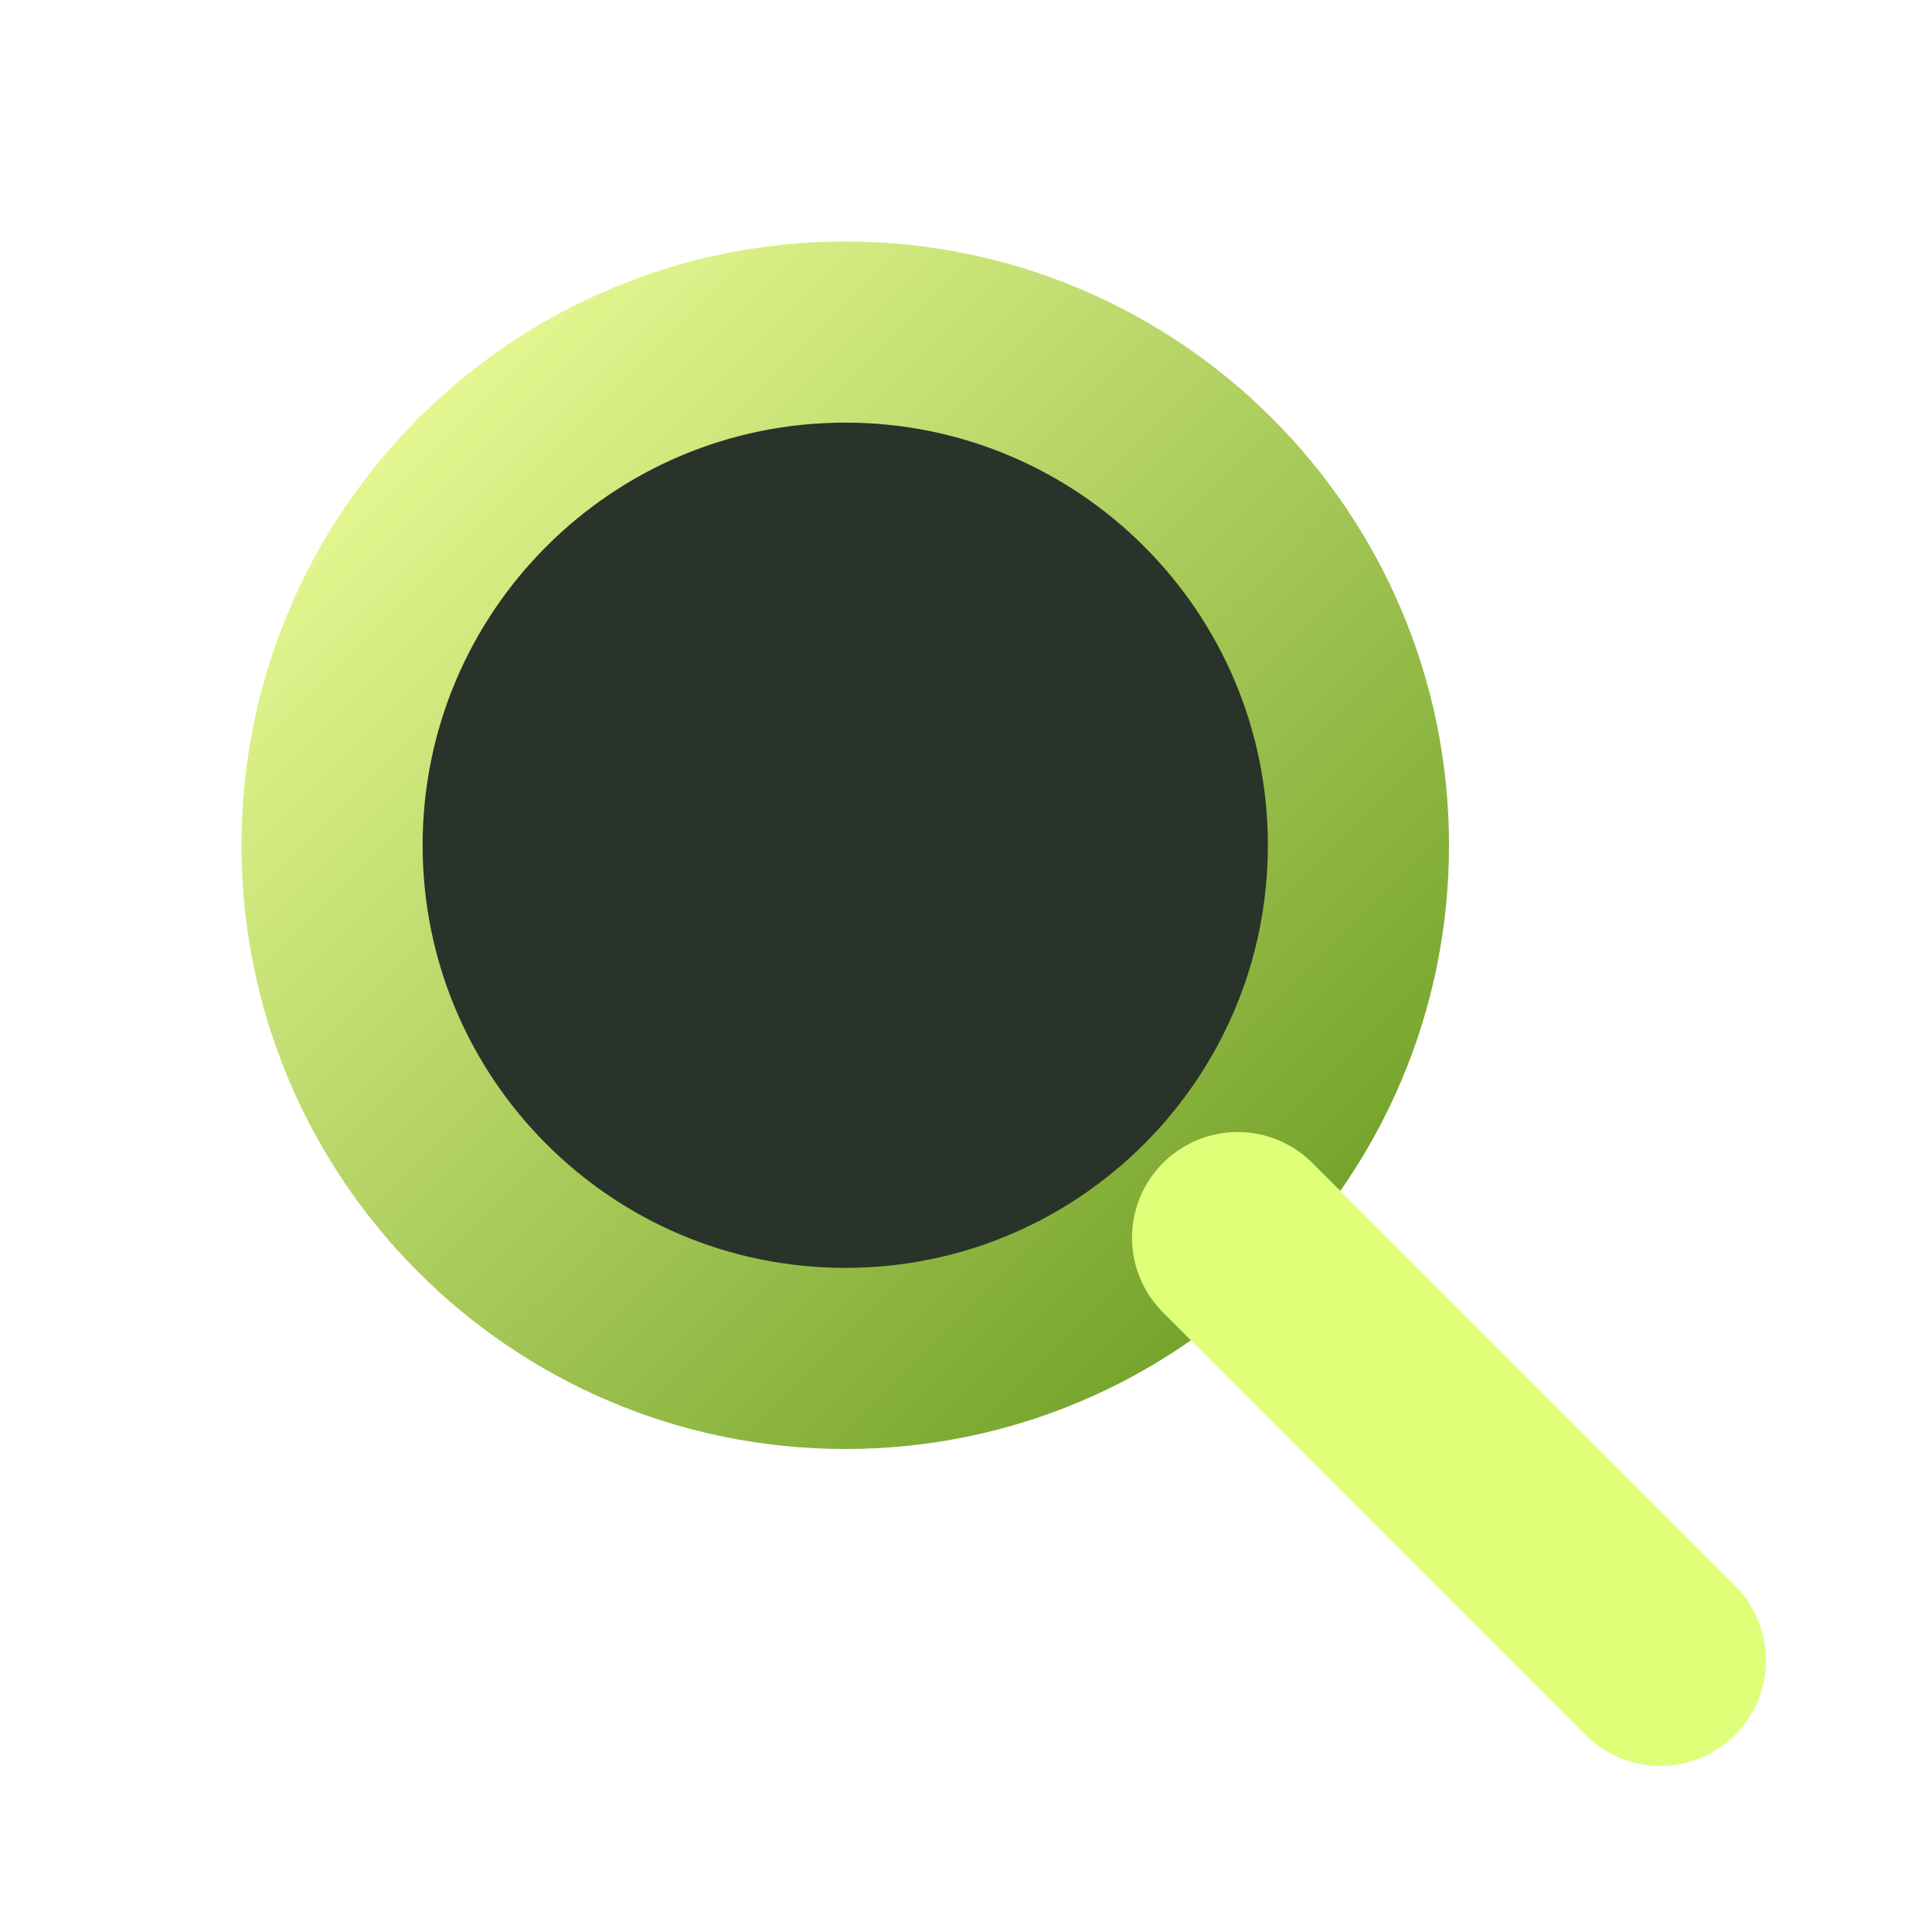
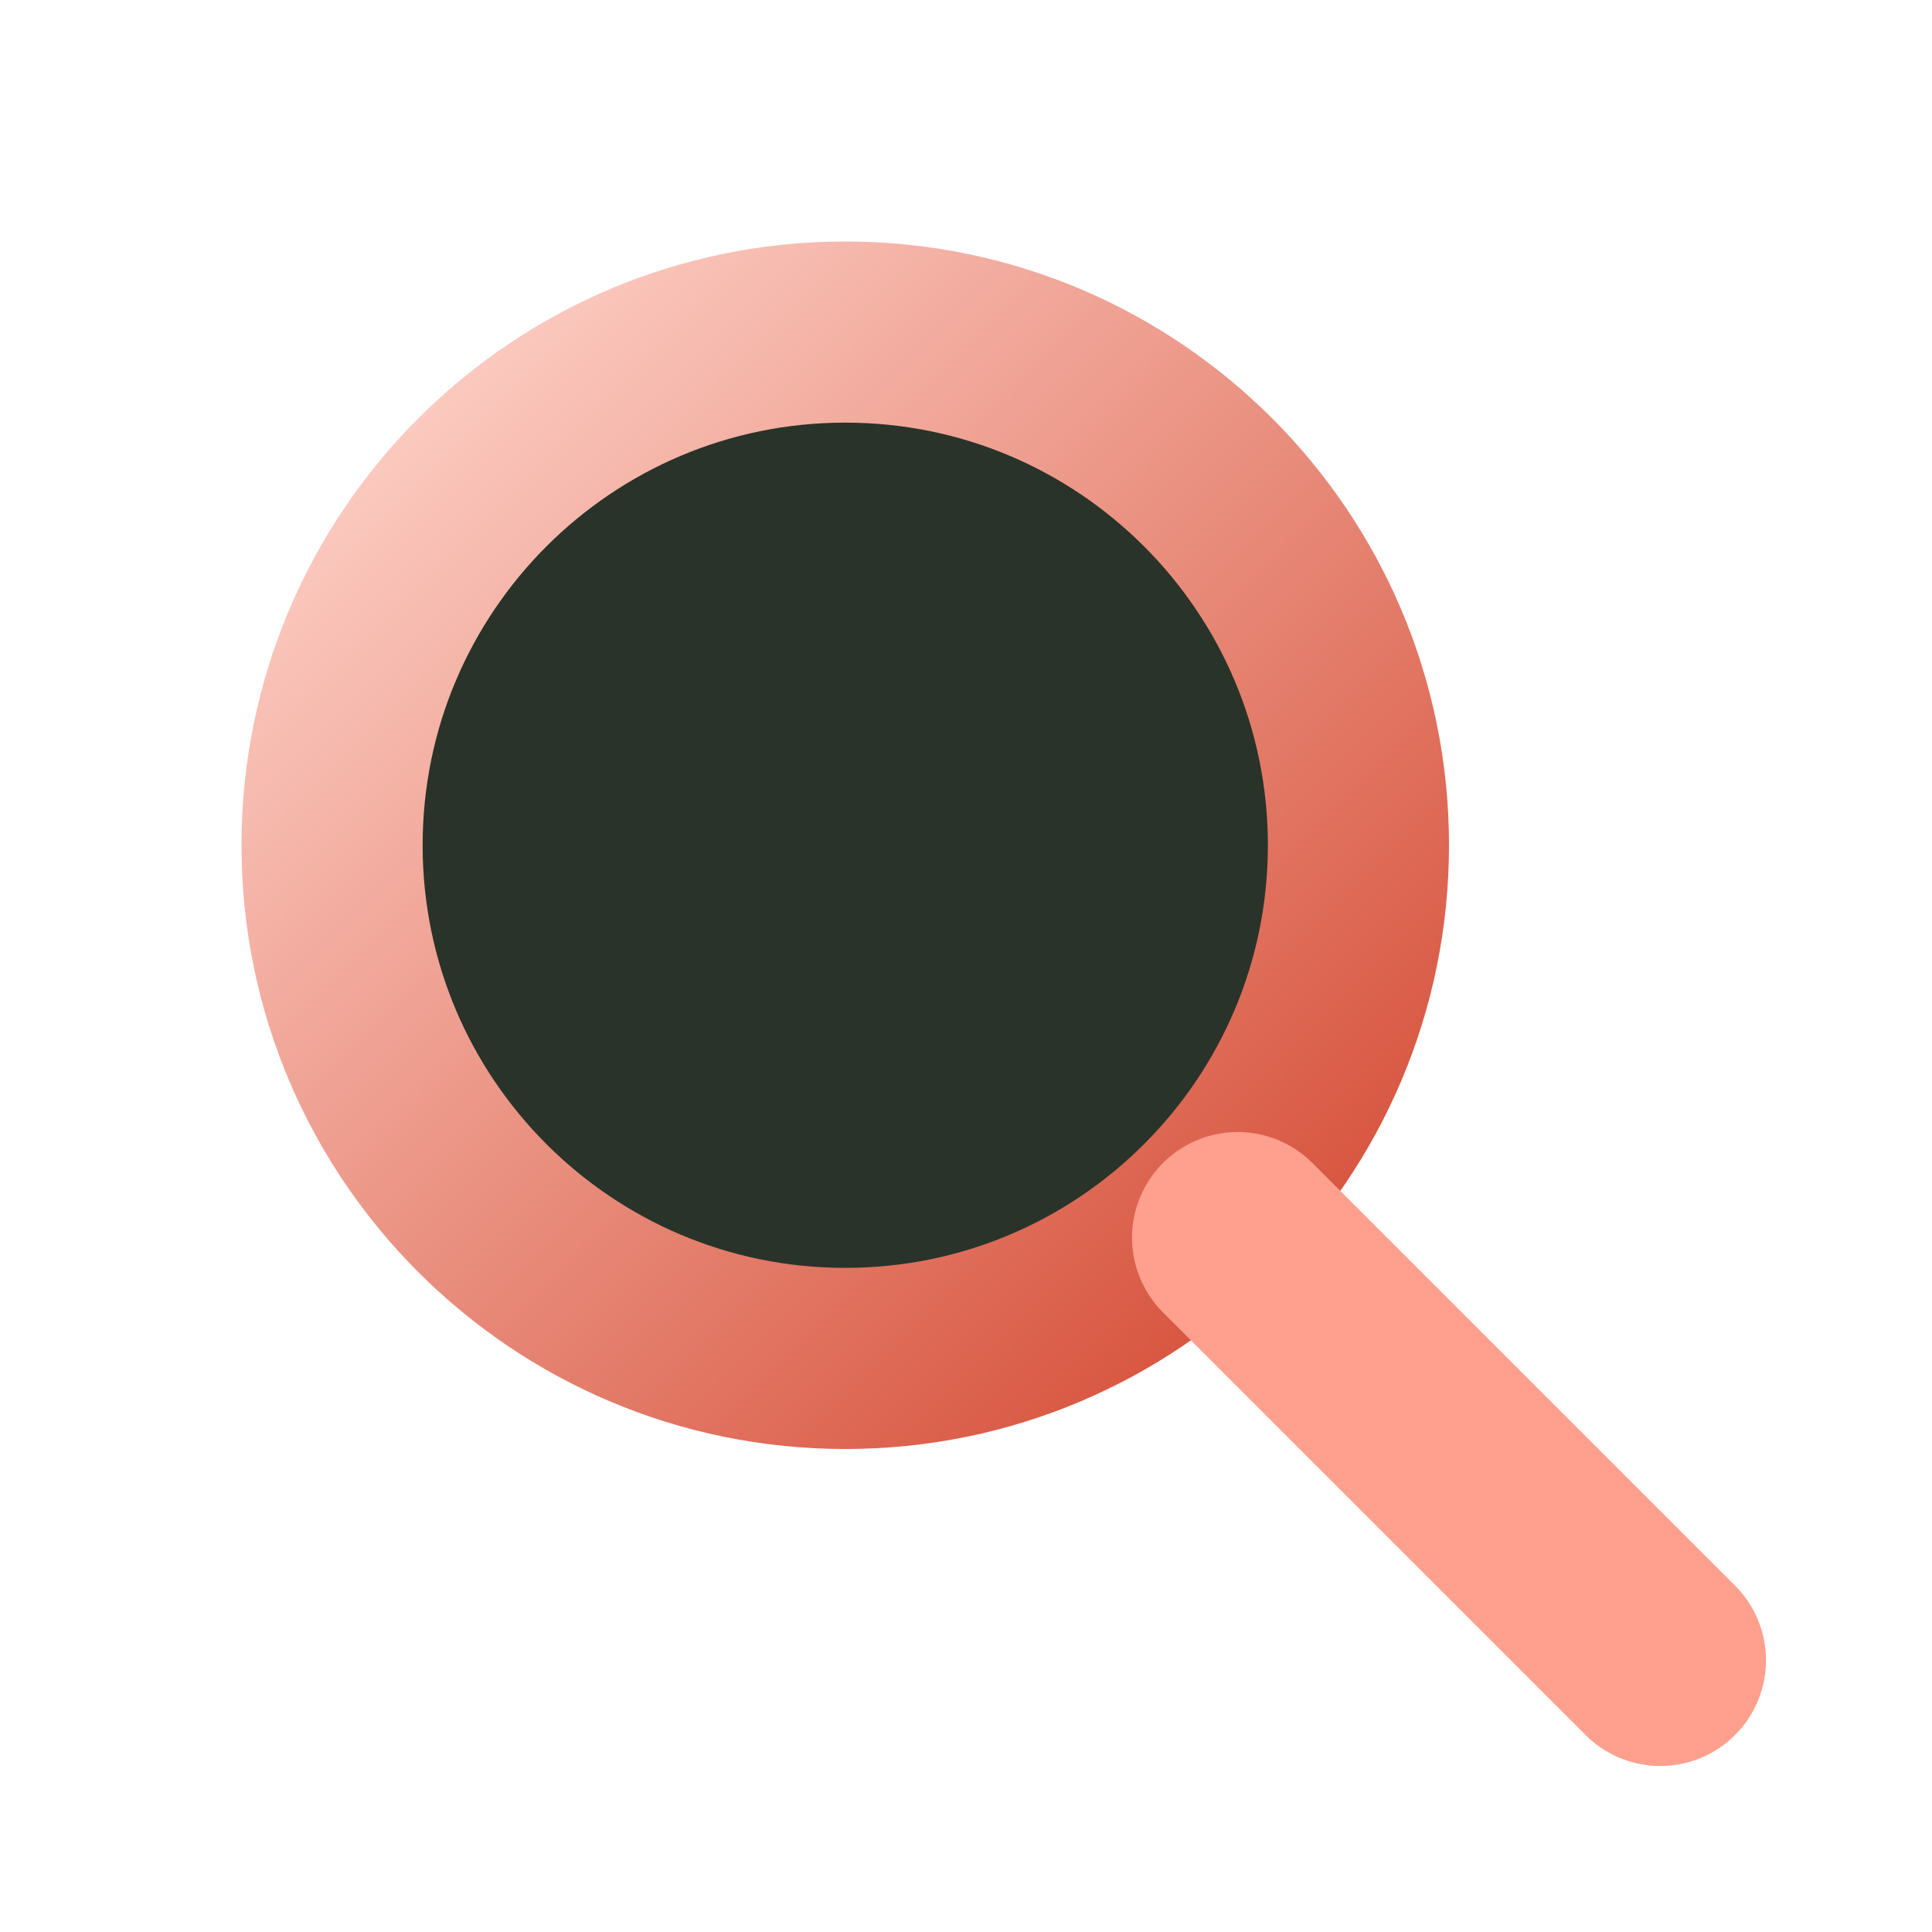
<svg xmlns="http://www.w3.org/2000/svg" viewBox="0 0 64 64">
  <defs>
    <linearGradient id="g" x1="0" y1="0" x2="1" y2="1">
-       <stop stop-color="#efff9a" />
-       <stop offset="1" stop-color="#699b20" />
+       <stop stop-color="#ffd5cc" />
+       <stop offset="1" stop-color="#d44a33" />
    </linearGradient>
  </defs>
  <circle cx="28" cy="28" r="17" fill="#293329" stroke="url(#g)" stroke-width="6" />
-   <path d="m41 41 14 14" stroke="#dfff79" stroke-width="7" stroke-linecap="round" />
+   <path d="m41 41 14 14" stroke="#ff9f8e" stroke-width="7" stroke-linecap="round" />
</svg>
